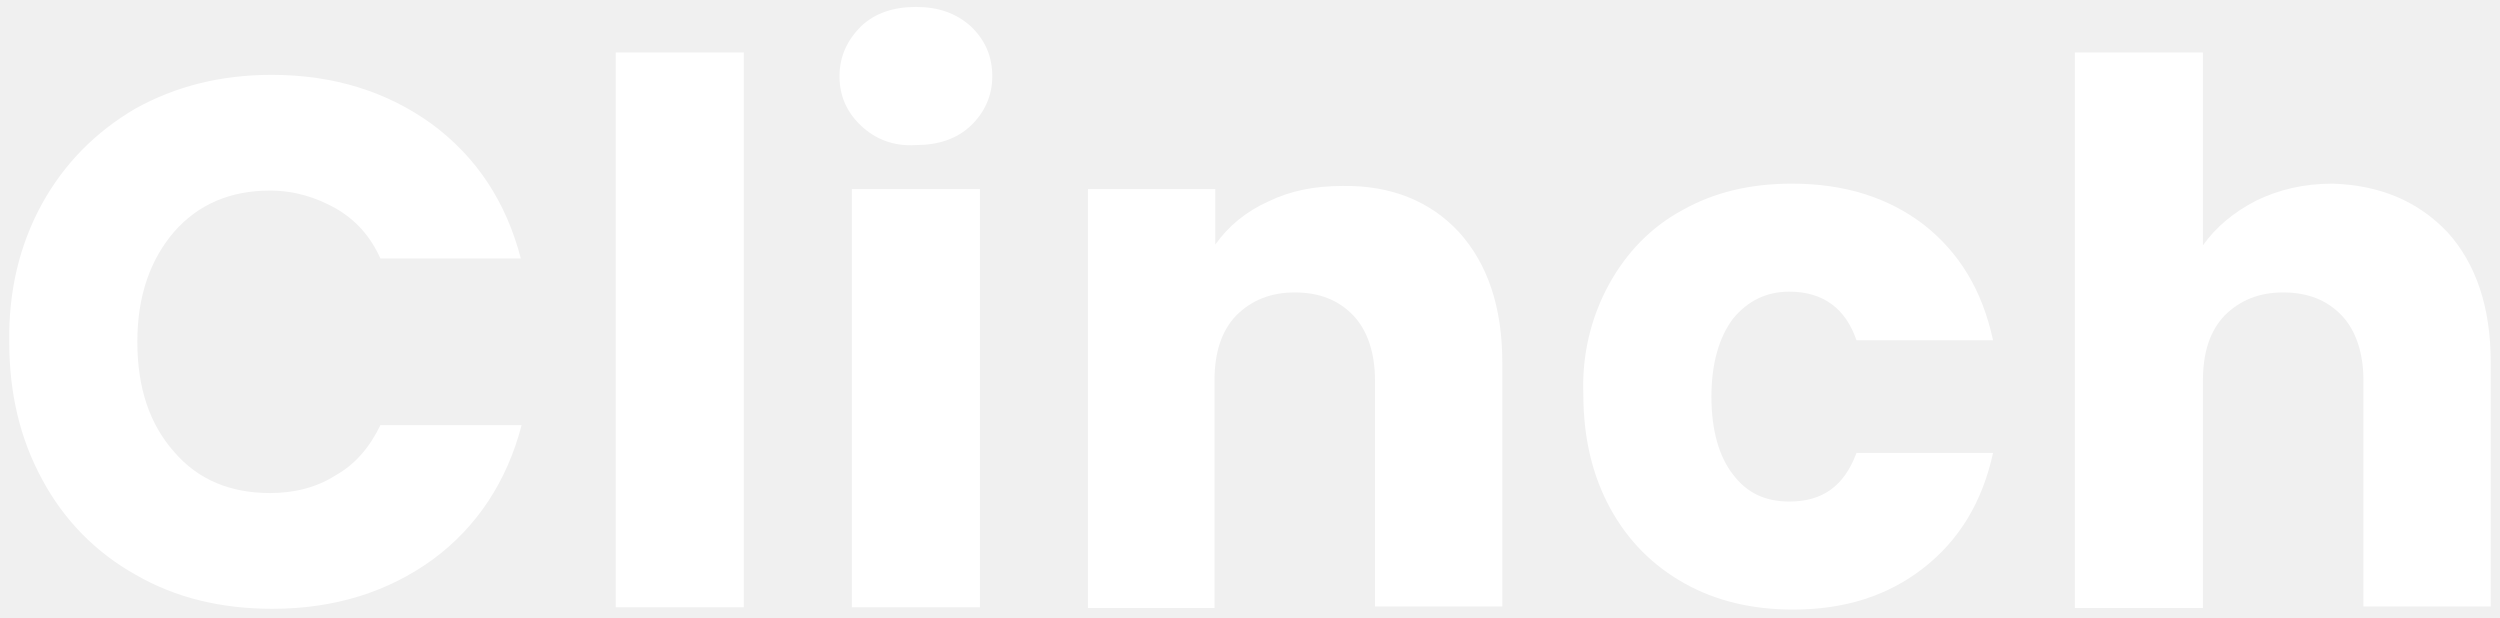
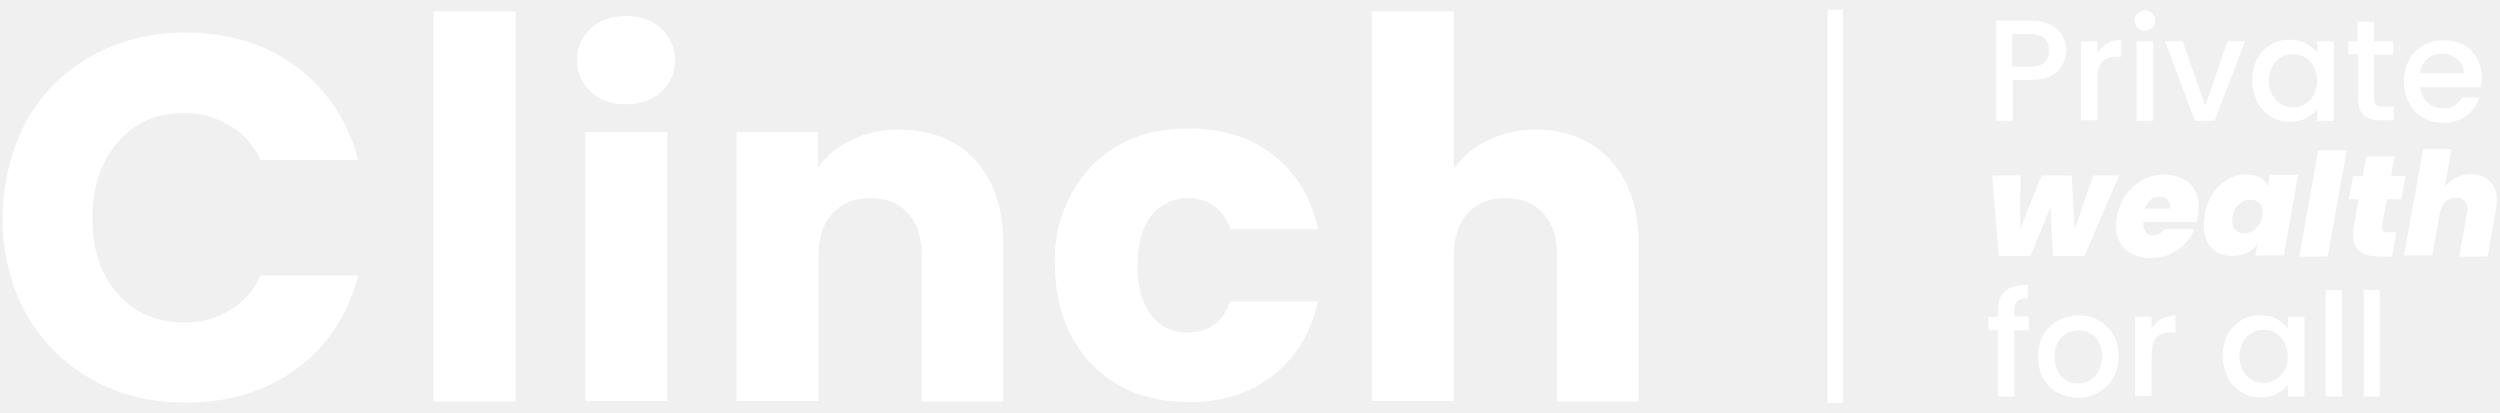
- <svg xmlns="http://www.w3.org/2000/svg" version="1.1" id="uuid-7a21642a-307e-bfac-45df33a25ee0" x="0px" y="0px" viewBox="0 0 324 80" style="enable-background:new 0 0 324 80;" xml:space="preserve">
-   <path style="fill:#ffffff;" d="M5.4,26.5c2.9-5.3,7-9.4,12.1-12.4c5.2-2.9,11.1-4.4,17.7-4.4c8.1,0,15,2.2,20.8,6.4  c5.8,4.3,9.6,10.1,11.5,17.4H49.3c-1.3-2.9-3.2-5-5.8-6.5c-2.5-1.4-5.3-2.3-8.5-2.3c-5.2,0-9.3,1.8-12.4,5.3  c-3.1,3.6-4.8,8.3-4.8,14.3s1.6,10.7,4.8,14.3c3.1,3.6,7.3,5.3,12.4,5.3c3.1,0,6-0.7,8.5-2.3c2.5-1.4,4.4-3.6,5.8-6.5h18.3  c-1.9,7.3-5.8,13.2-11.5,17.4c-5.8,4.2-12.7,6.4-20.8,6.4c-6.6,0-12.5-1.4-17.7-4.4c-5.2-2.9-9.3-7.1-12.1-12.3  c-2.9-5.3-4.3-11.2-4.3-17.9C1.1,37.8,2.5,31.8,5.4,26.5z" />
-   <path style="fill:#ffffff;" d="M96.4,6.8v71.9H79.8V6.8H96.4z" />
-   <path style="fill:#ffffff;" d="M111.6,16.3c-1.8-1.7-2.8-3.8-2.8-6.4c0-2.6,1-4.7,2.8-6.5c1.8-1.7,4.2-2.5,7.1-2.5  c2.9,0,5.2,0.8,7.1,2.5c1.8,1.7,2.8,3.8,2.8,6.5c0,2.5-1,4.7-2.8,6.4s-4.2,2.5-7.1,2.5C115.8,19,113.4,18,111.6,16.3z M127,24.5  v54.2h-16.6V24.5H127z" />
-   <path style="fill:#ffffff;" d="M189.1,30.1c3.7,4.1,5.6,9.7,5.6,16.9v31.6h-16.5V49.3c0-3.6-1-6.5-2.8-8.4c-1.9-2-4.4-3-7.6-3  c-3.1,0-5.6,1-7.6,3c-1.9,2-2.8,4.8-2.8,8.4v29.5H141V24.5h16.5v7.2c1.7-2.4,4-4.3,6.9-5.6c2.9-1.4,6-2,9.6-2  C180.3,24,185.4,26.1,189.1,30.1z" />
-   <path style="fill:#ffffff;" d="M208.5,36.9c2.3-4.2,5.5-7.5,9.6-9.7c4.1-2.3,8.8-3.4,14.1-3.4c6.9,0,12.5,1.8,17.1,5.3  c4.6,3.6,7.6,8.5,9,15h-17.7c-1.4-4.1-4.3-6.3-8.7-6.3c-3,0-5.4,1.2-7.3,3.5c-1.8,2.4-2.8,5.8-2.8,10.1c0,4.4,1,7.8,2.8,10.1  c1.8,2.4,4.2,3.5,7.3,3.5c4.3,0,7.1-2,8.7-6.3h17.7c-1.4,6.4-4.4,11.3-9,14.9c-4.6,3.6-10.2,5.4-16.9,5.4c-5.3,0-10-1.1-14.1-3.4  c-4.1-2.3-7.3-5.5-9.6-9.7c-2.3-4.2-3.5-9.1-3.5-14.8C205,46,206.2,41.1,208.5,36.9z" />
-   <path style="fill:#ffffff;" d="M317.2,30.1c3.7,4.1,5.6,9.7,5.6,16.9v31.6h-16.5V49.3c0-3.6-1-6.5-2.8-8.4c-1.9-2-4.4-3-7.6-3  c-3.1,0-5.6,1-7.6,3c-1.9,2-2.8,4.8-2.8,8.4v29.5h-16.6V6.8h16.6v25c1.7-2.4,4-4.3,6.9-5.8c2.9-1.4,6.1-2.2,9.9-2.2  C308.5,24,313.4,26.1,317.2,30.1z" />
+ <svg xmlns="http://www.w3.org/2000/svg" version="1.1" id="uuid-7a21642a-307e-bfac-45df33a25ee0" x="0px" y="0px" viewBox="0 0 484.4 80" style="enable-background:new 0 0 484.4 80;" xml:space="preserve">
+   <path style="fill:#FFFFFF;" d="M5,23.7c3-5.5,7.2-9.7,12.6-12.8c5.4-3,11.5-4.6,18.3-4.6c8.3,0,15.6,2.2,21.5,6.6  c6,4.5,10,10.5,12,18.1H50.5c-1.4-3-3.4-5.2-6-6.7c-2.6-1.5-5.5-2.4-8.8-2.4c-5.4,0-9.6,1.9-12.8,5.5c-3.2,3.7-5,8.6-5,14.8  s1.6,11.1,5,14.8c3.2,3.7,7.6,5.5,12.8,5.5c3.2,0,6.2-0.7,8.8-2.4c2.6-1.5,4.6-3.7,6-6.7h18.9c-2,7.6-6,13.7-12,18.1  S44.3,78,35.9,78c-6.8,0-12.9-1.5-18.3-4.6C12.3,70.4,8,66,5,60.7c-3-5.5-4.5-11.6-4.5-18.6C0.6,35.4,2.1,29.2,5,23.7z" />
+   <path style="fill:#FFFFFF;" d="M99.9,2.2v75.6H84V2.2H99.9z" />
+   <path style="fill:#FFFFFF;" d="M114.5,17.8c-1.7-1.6-2.7-3.7-2.7-6.1c0-2.5,0.9-4.5,2.7-6.2c1.7-1.6,4-2.4,6.8-2.4s5,0.8,6.8,2.4  c1.7,1.6,2.7,3.7,2.7,6.2c0,2.4-0.9,4.5-2.7,6.1c-1.7,1.6-4,2.4-6.8,2.4C118.5,20.3,116.2,19.4,114.5,17.8z M129.3,25.6v52.1h-15.9  V25.6H129.3z" />
+   <path style="fill:#FFFFFF;" d="M189,31.1c3.6,3.9,5.4,9.4,5.4,16.3v30.4h-15.8V49.4c0-3.5-0.9-6.2-2.7-8.1c-1.8-2-4.3-2.9-7.3-2.9  c-3,0-5.4,0.9-7.3,2.9c-1.8,2-2.7,4.6-2.7,8.1v28.3h-15.9V25.6h15.8v6.9c1.6-2.3,3.8-4.2,6.6-5.4c2.8-1.4,5.8-2,9.2-2  C180.5,25.2,185.4,27.1,189,31.1z" />
+   <path style="fill:#FFFFFF;" d="M207.6,37.5c2.2-4,5.3-7.2,9.2-9.4c3.9-2.2,8.4-3.2,13.5-3.2c6.6,0,12,1.7,16.4,5.1  c4.4,3.5,7.3,8.2,8.7,14.4h-17c-1.4-3.9-4.2-6-8.3-6c-2.9,0-5.2,1.2-7,3.3c-1.7,2.3-2.7,5.5-2.7,9.7c0,4.3,0.9,7.5,2.7,9.7  c1.7,2.3,4,3.3,7,3.3c4.2,0,6.8-2,8.3-6h17c-1.4,6.1-4.3,10.9-8.7,14.3c-4.4,3.5-9.8,5.2-16.3,5.2c-5.1,0-9.6-1-13.5-3.2  c-3.9-2.2-7-5.3-9.2-9.4c-2.2-4-3.3-8.8-3.3-14.2C204.2,46.3,205.4,41.6,207.6,37.5z" />
+   <path style="fill:#FFFFFF;" d="M312.1,31.1c3.6,3.9,5.4,9.4,5.4,16.3v30.4h-15.8V49.4c0-3.5-0.9-6.2-2.7-8.1c-1.8-2-4.3-2.9-7.3-2.9  c-3,0-5.4,0.9-7.3,2.9c-1.8,2-2.7,4.6-2.7,8.1v28.3h-15.9V2.2h15.9v30.5c1.6-2.3,3.8-4.2,6.6-5.5c2.8-1.4,5.9-2.1,9.5-2.1  C303.7,25.2,308.4,27.1,312.1,31.1z" />
+   <path style="fill:#FFFFFF;" d="M410.6,34l-6.7,15.6h-6.1l-0.5-9.5l-3.9,9.5h-6.1L386,34h5.5l-0.1,10.4l4.2-10.4h5.8l0.6,10.4  l3.6-10.4H410.6z" />
+   <path style="fill:#FFFFFF;" d="M424.2,35.5c1.2,1.1,1.8,2.6,1.8,4.5c0,0.6,0,1.2-0.1,1.7c-0.1,0.6-0.2,1-0.3,1.3h-10.3  c0,0.1,0,0.3,0,0.5c0,0.7,0.2,1.2,0.5,1.6c0.3,0.3,0.8,0.5,1.4,0.5c0.9,0,1.6-0.4,2.2-1.2h5.8c-0.4,1.1-1.1,2-1.9,2.9  c-0.8,0.8-1.8,1.5-3,2c-1.1,0.5-2.4,0.7-3.6,0.7c-2,0-3.7-0.6-4.9-1.7c-1.2-1.1-1.8-2.6-1.8-4.6c0-0.6,0.1-1.1,0.2-1.8  c0.3-1.6,0.9-3.1,1.8-4.3c0.9-1.2,2-2.1,3.3-2.8c1.3-0.7,2.7-1,4.3-1C421.3,33.9,423,34.4,424.2,35.5z M420.5,40  c0-0.6-0.2-1-0.6-1.4c-0.4-0.3-0.9-0.5-1.4-0.5c-0.7,0-1.3,0.2-1.8,0.6c-0.5,0.4-0.9,1-1.1,1.7h4.9C420.5,40.2,420.5,40.1,420.5,40z  " />
+   <path style="fill:#FFFFFF;" d="M428.7,37.6c0.8-1.2,1.8-2.1,2.9-2.8c1.1-0.7,2.3-1,3.6-1c1.1,0,2,0.2,2.7,0.6c0.7,0.4,1.2,1,1.5,1.7  l0.4-2.2h5.5l-2.8,15.6H437l0.4-2.2c-0.5,0.7-1.2,1.3-2.1,1.7c-0.9,0.4-1.8,0.6-2.9,0.6c-1.6,0-2.9-0.5-3.9-1.6  c-1-1.1-1.5-2.6-1.5-4.4c0-0.6,0.1-1.3,0.2-2C427.4,40.2,427.9,38.8,428.7,37.6z M438.4,41.1c0-0.8-0.2-1.4-0.7-1.8  c-0.4-0.4-1-0.6-1.7-0.6c-0.8,0-1.6,0.3-2.2,0.9c-0.7,0.6-1.1,1.4-1.2,2.4c-0.1,0.3-0.1,0.5-0.1,0.8c0,0.8,0.2,1.4,0.7,1.8  c0.4,0.4,1,0.6,1.7,0.6c0.8,0,1.6-0.3,2.2-0.9c0.7-0.6,1.1-1.4,1.2-2.4C438.4,41.6,438.4,41.3,438.4,41.1z" />
+   <path style="fill:#FFFFFF;" d="M454.7,29.1L451,49.7h-5.5l3.7-20.6H454.7z" />
+   <path style="fill:#FFFFFF;" d="M461.5,43.8c0,0.1,0,0.2,0,0.3c0,0.3,0.1,0.5,0.3,0.7s0.5,0.2,0.9,0.2h1.6l-0.8,4.7H461  c-3.4,0-5.1-1.4-5.1-4.3c0-0.5,0.1-1,0.2-1.6l0.9-5.2h-1.9l0.8-4.5h1.9l0.7-3.8h5.5l-0.7,3.8h2.8l-0.8,4.5h-2.8L461.5,43.8z" />
+   <path style="fill:#FFFFFF;" d="M482.5,35.2c0.9,0.9,1.3,2.1,1.3,3.7c0,0.5-0.1,1.1-0.2,1.7l-1.6,9.1h-5.5l1.5-8.4  c0.1-0.3,0.1-0.5,0.1-0.8c0-0.7-0.2-1.2-0.6-1.6c-0.4-0.4-0.9-0.6-1.6-0.6c-0.8,0-1.4,0.2-2,0.7c-0.5,0.5-0.9,1.1-1.1,1.9l-1.5,8.6  h-5.5l3.7-20.6h5.5l-1.3,7.2c0.6-0.7,1.4-1.3,2.3-1.7c0.9-0.4,1.9-0.7,3-0.7C480.5,33.9,481.7,34.3,482.5,35.2z" />
+   <path style="fill:#FFFFFF;" d="M399.6,12.6c-0.5,0.9-1.2,1.6-2.2,2.1c-1,0.5-2.3,0.8-3.9,0.8h-3.5v7.9h-3.2V4h6.7  c1.5,0,2.7,0.3,3.8,0.8c1,0.5,1.8,1.2,2.3,2.1c0.5,0.9,0.8,1.8,0.8,2.9C400.3,10.8,400,11.7,399.6,12.6z M396.1,12.1  c0.6-0.5,0.9-1.3,0.9-2.3c0-2.1-1.2-3.2-3.6-3.2h-3.5v6.3h3.5C394.6,12.9,395.5,12.7,396.1,12.1z" />
+   <path style="fill:#FFFFFF;" d="M408.3,8.4c0.8-0.4,1.7-0.7,2.7-0.7v3.3h-0.8c-1.2,0-2.2,0.3-2.8,0.9c-0.6,0.6-1,1.7-1,3.3v8.1h-3.2  V8h3.2v2.2C406.9,9.5,407.6,8.9,408.3,8.4z" />
+   <path style="fill:#FFFFFF;" d="M414.2,5.4c-0.4-0.4-0.6-0.9-0.6-1.4c0-0.6,0.2-1.1,0.6-1.4c0.4-0.4,0.9-0.6,1.4-0.6  c0.6,0,1,0.2,1.4,0.6s0.6,0.9,0.6,1.4c0,0.6-0.2,1.1-0.6,1.4c-0.4,0.4-0.9,0.6-1.4,0.6C415,6,414.6,5.8,414.2,5.4z M417.2,8v15.4  H414V8H417.2z" />
+   <path style="fill:#FFFFFF;" d="M427.3,20.5L431.6,8h3.4l-5.9,15.4h-3.8L419.5,8h3.4L427.3,20.5z" />
+   <path style="fill:#FFFFFF;" d="M437.3,11.5c0.6-1.2,1.5-2.1,2.6-2.8c1.1-0.7,2.3-1,3.7-1c1.2,0,2.3,0.2,3.2,0.7  c0.9,0.5,1.6,1.1,2.2,1.8V8h3.2v15.4h-3.2v-2.3c-0.5,0.7-1.3,1.3-2.2,1.8c-0.9,0.5-2,0.7-3.2,0.7c-1.3,0-2.5-0.3-3.6-1  c-1.1-0.7-2-1.6-2.6-2.8c-0.6-1.2-1-2.6-1-4.1C436.4,14.1,436.7,12.7,437.3,11.5z M448.3,12.9c-0.4-0.8-1-1.4-1.7-1.8  c-0.7-0.4-1.5-0.6-2.3-0.6c-0.8,0-1.6,0.2-2.3,0.6c-0.7,0.4-1.3,1-1.7,1.8c-0.4,0.8-0.7,1.7-0.7,2.7c0,1.1,0.2,2,0.7,2.8  c0.4,0.8,1,1.4,1.7,1.8c0.7,0.4,1.5,0.6,2.3,0.6c0.8,0,1.6-0.2,2.3-0.6c0.7-0.4,1.3-1,1.7-1.8c0.4-0.8,0.7-1.7,0.7-2.8  C448.9,14.6,448.7,13.7,448.3,12.9z" />
+   <path style="fill:#FFFFFF;" d="M460,10.6v8.5c0,0.6,0.1,1,0.4,1.2s0.7,0.4,1.4,0.4h2v2.6h-2.5c-1.4,0-2.5-0.3-3.3-1  c-0.8-0.7-1.1-1.8-1.1-3.3v-8.5H455V8h1.8V4.2h3.2V8h3.7v2.6H460z" />
+   <path style="fill:#FFFFFF;" d="M480.7,16.9h-11.7c0.1,1.2,0.5,2.2,1.4,3c0.8,0.7,1.8,1.1,3,1.1c1.7,0,2.9-0.7,3.6-2.1h3.4  c-0.5,1.4-1.3,2.6-2.5,3.5c-1.2,0.9-2.7,1.4-4.5,1.4c-1.5,0-2.8-0.3-3.9-1c-1.2-0.7-2.1-1.6-2.7-2.8c-0.7-1.2-1-2.6-1-4.2  c0-1.6,0.3-3,1-4.2c0.6-1.2,1.5-2.1,2.7-2.8c1.2-0.7,2.5-1,4-1c1.4,0,2.7,0.3,3.9,0.9c1.1,0.6,2,1.5,2.6,2.7s0.9,2.5,0.9,3.9  C480.8,15.9,480.7,16.4,480.7,16.9z M477.4,14.3c0-1.2-0.4-2.1-1.3-2.8c-0.8-0.7-1.8-1.1-3-1.1c-1.1,0-2,0.3-2.8,1  c-0.8,0.7-1.2,1.6-1.4,2.8H477.4z" />
+   <path style="fill:#FFFFFF;" d="M393.1,64h-2.8v12.8h-3.2V64h-1.8v-2.6h1.8v-1.1c0-1.8,0.5-3.1,1.4-3.9c0.9-0.8,2.4-1.2,4.4-1.2v2.6  c-1,0-1.6,0.2-2,0.5c-0.4,0.4-0.6,1-0.6,1.9v1.1h2.8V64z" />
+   <path style="fill:#FFFFFF;" d="M398.7,76.1c-1.2-0.7-2.1-1.6-2.8-2.8s-1-2.6-1-4.2c0-1.6,0.3-2.9,1-4.2c0.7-1.2,1.6-2.1,2.8-2.8  c1.2-0.6,2.5-1,4-1c1.5,0,2.8,0.3,4,1c1.2,0.7,2.1,1.6,2.8,2.8c0.7,1.2,1,2.6,1,4.2c0,1.6-0.4,2.9-1.1,4.2c-0.7,1.2-1.7,2.1-2.9,2.8  c-1.2,0.7-2.6,1-4,1C401.2,77,399.9,76.7,398.7,76.1z M404.9,73.7c0.7-0.4,1.3-1,1.7-1.8c0.4-0.8,0.7-1.7,0.7-2.8  c0-1.1-0.2-2.1-0.6-2.8c-0.4-0.8-1-1.4-1.7-1.7c-0.7-0.4-1.5-0.6-2.3-0.6c-0.8,0-1.6,0.2-2.3,0.6c-0.7,0.4-1.3,1-1.7,1.7  c-0.4,0.8-0.6,1.7-0.6,2.8c0,1.7,0.4,2.9,1.3,3.8c0.8,0.9,1.9,1.4,3.2,1.4C403.4,74.3,404.2,74.1,404.9,73.7z" />
+   <path style="fill:#FFFFFF;" d="M418.8,61.8c0.8-0.4,1.7-0.7,2.7-0.7v3.3h-0.8c-1.2,0-2.2,0.3-2.8,0.9c-0.6,0.6-1,1.7-1,3.3v8.1h-3.2  V61.4h3.2v2.2C417.4,62.9,418,62.3,418.8,61.8z" />
+   <path style="fill:#FFFFFF;" d="M431.6,64.9c0.6-1.2,1.5-2.1,2.6-2.8c1.1-0.7,2.3-1,3.7-1c1.2,0,2.3,0.2,3.2,0.7  c0.9,0.5,1.6,1.1,2.2,1.8v-2.2h3.2v15.4h-3.2v-2.3c-0.5,0.7-1.3,1.3-2.2,1.8c-0.9,0.5-2,0.7-3.2,0.7c-1.3,0-2.5-0.3-3.6-1  c-1.1-0.7-2-1.6-2.6-2.8c-0.6-1.2-1-2.6-1-4.1C430.6,67.5,431,66.1,431.6,64.9z M442.6,66.3c-0.4-0.8-1-1.4-1.7-1.8  c-0.7-0.4-1.5-0.6-2.3-0.6c-0.8,0-1.6,0.2-2.3,0.6c-0.7,0.4-1.3,1-1.7,1.8c-0.4,0.8-0.7,1.7-0.7,2.7c0,1.1,0.2,2,0.7,2.8  c0.4,0.8,1,1.4,1.7,1.8c0.7,0.4,1.5,0.6,2.3,0.6c0.8,0,1.6-0.2,2.3-0.6c0.7-0.4,1.3-1,1.7-1.8c0.4-0.8,0.7-1.7,0.7-2.8  C443.2,68,443,67.1,442.6,66.3z" />
+   <path style="fill:#FFFFFF;" d="M453.8,56.2v20.6h-3.2V56.2H453.8z" />
+   <path style="fill:#FFFFFF;" d="M461.1,56.2v20.6H458V56.2H461.1z" />
+   <g>
+     <rect x="354.1" y="1.9" style="fill:#FFFFFF;" width="3" height="76.2" />
+   </g>
</svg>
